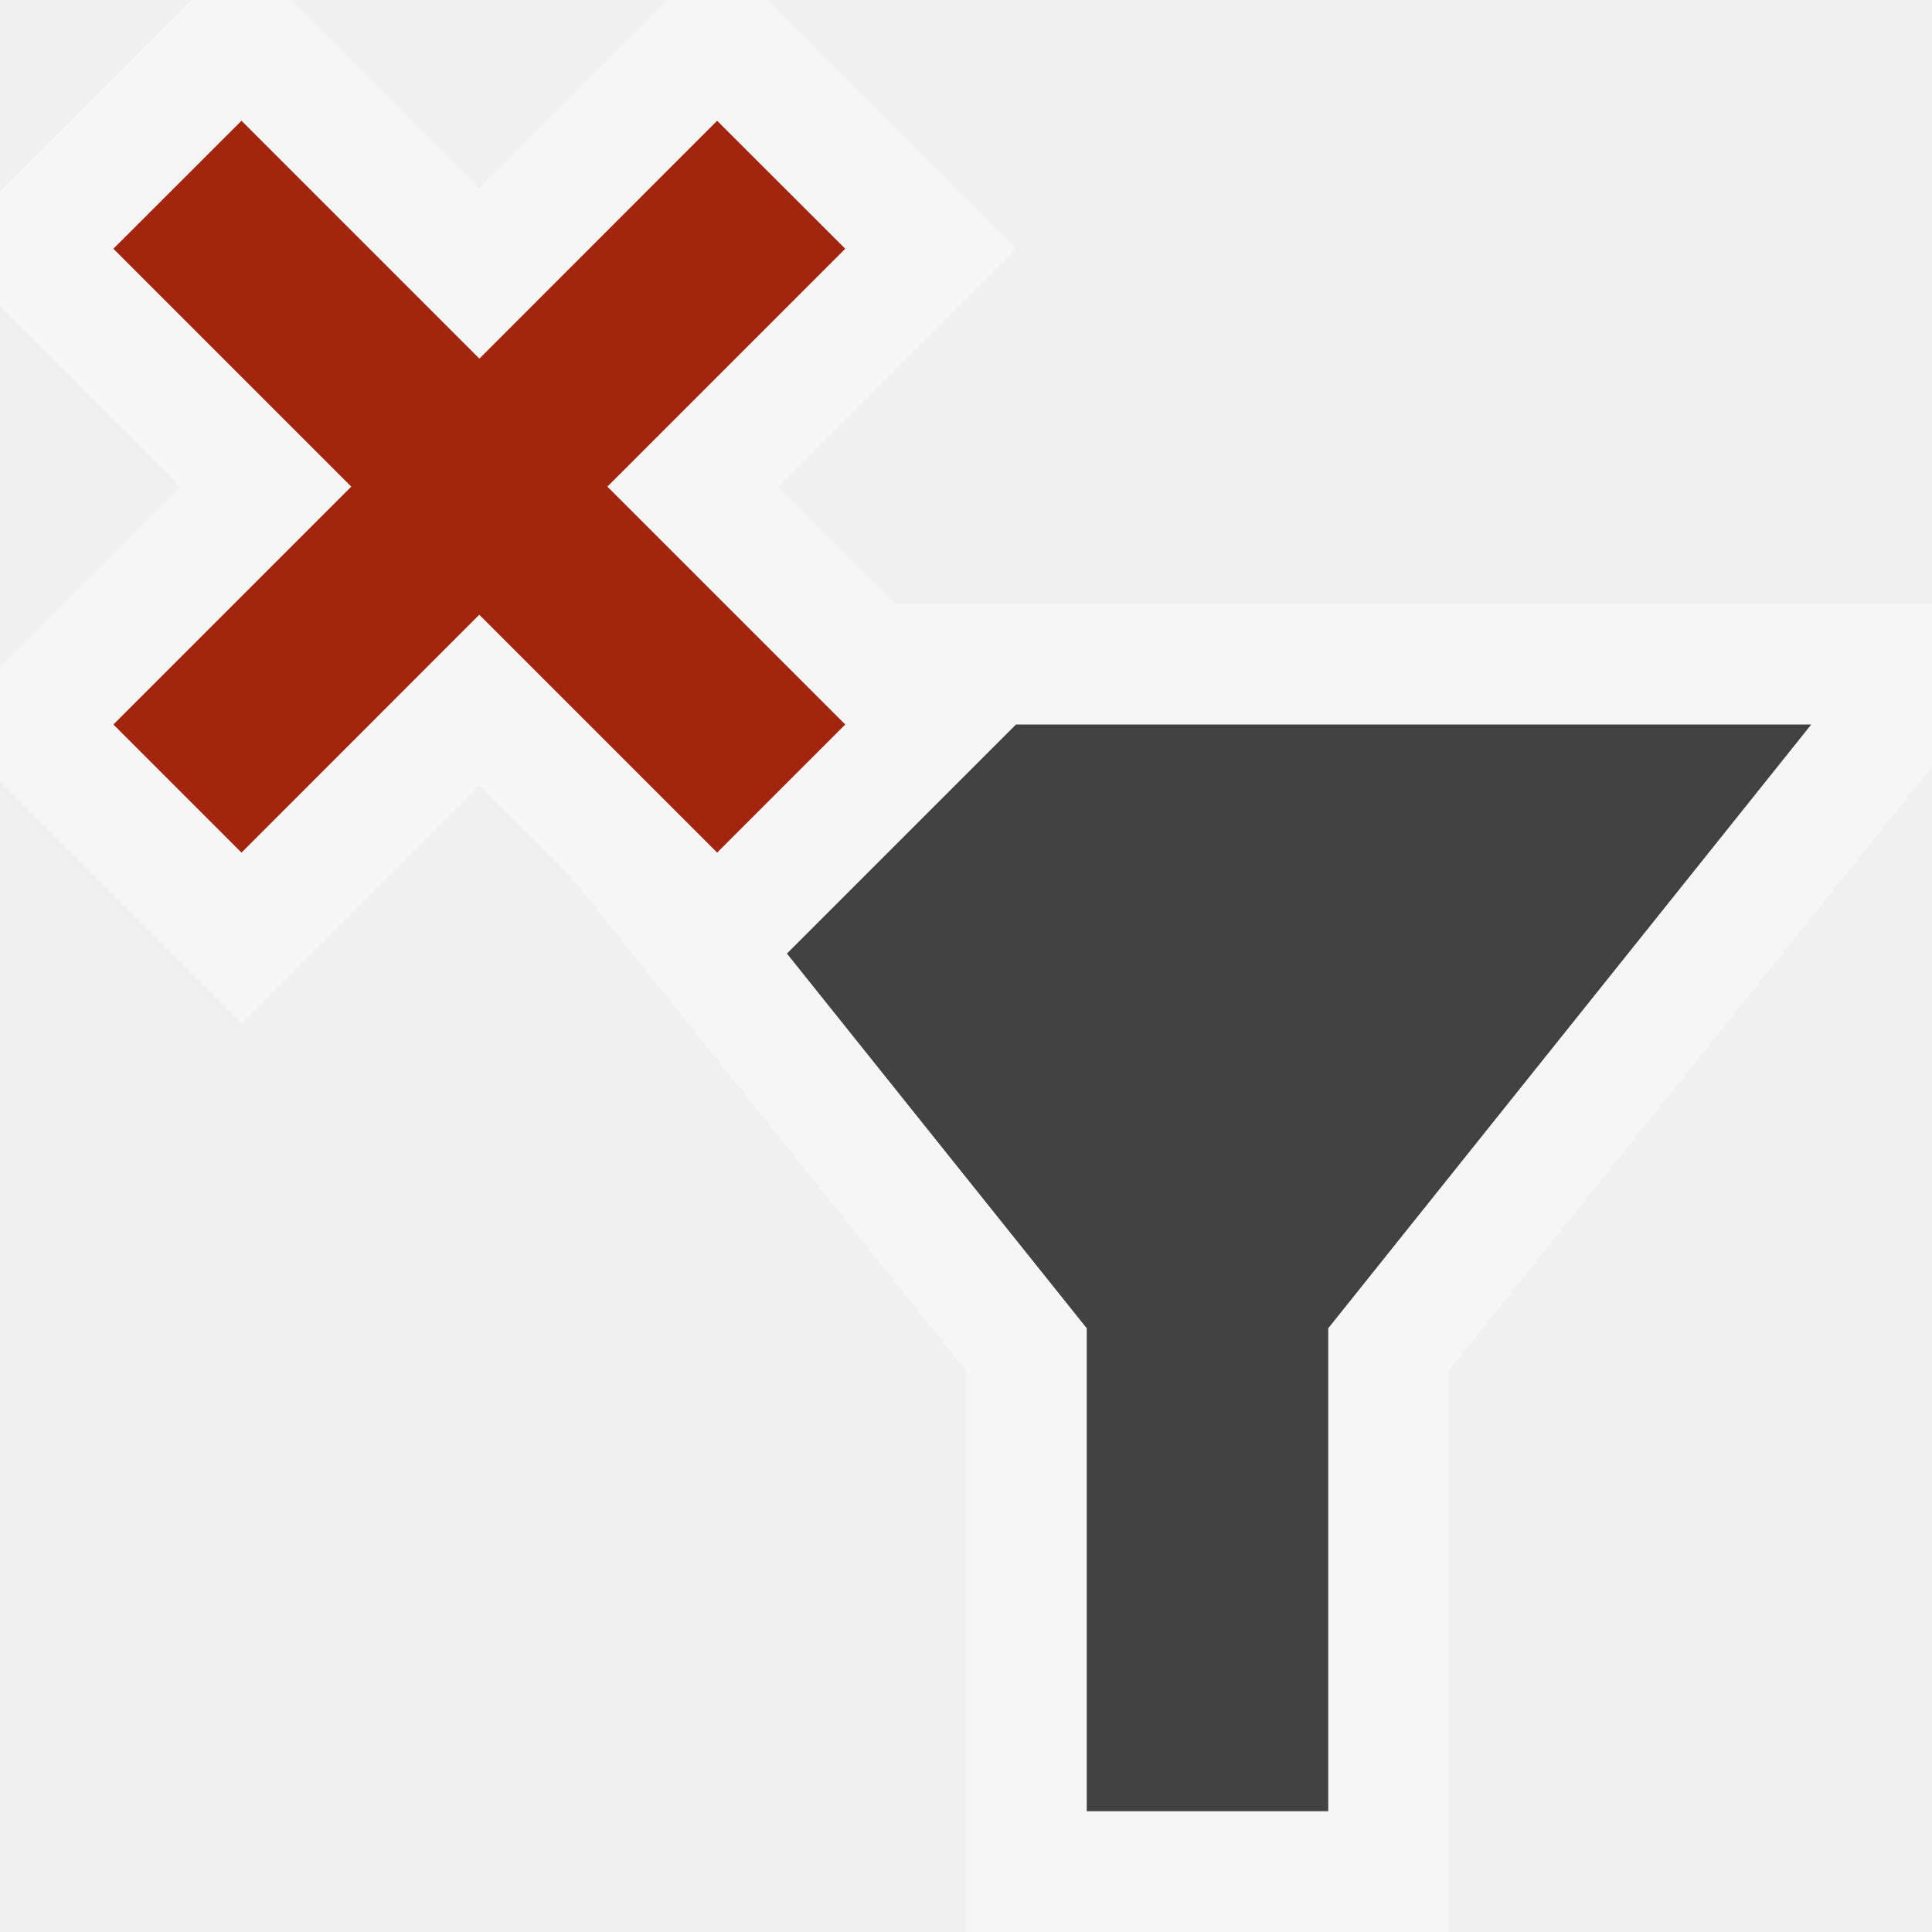
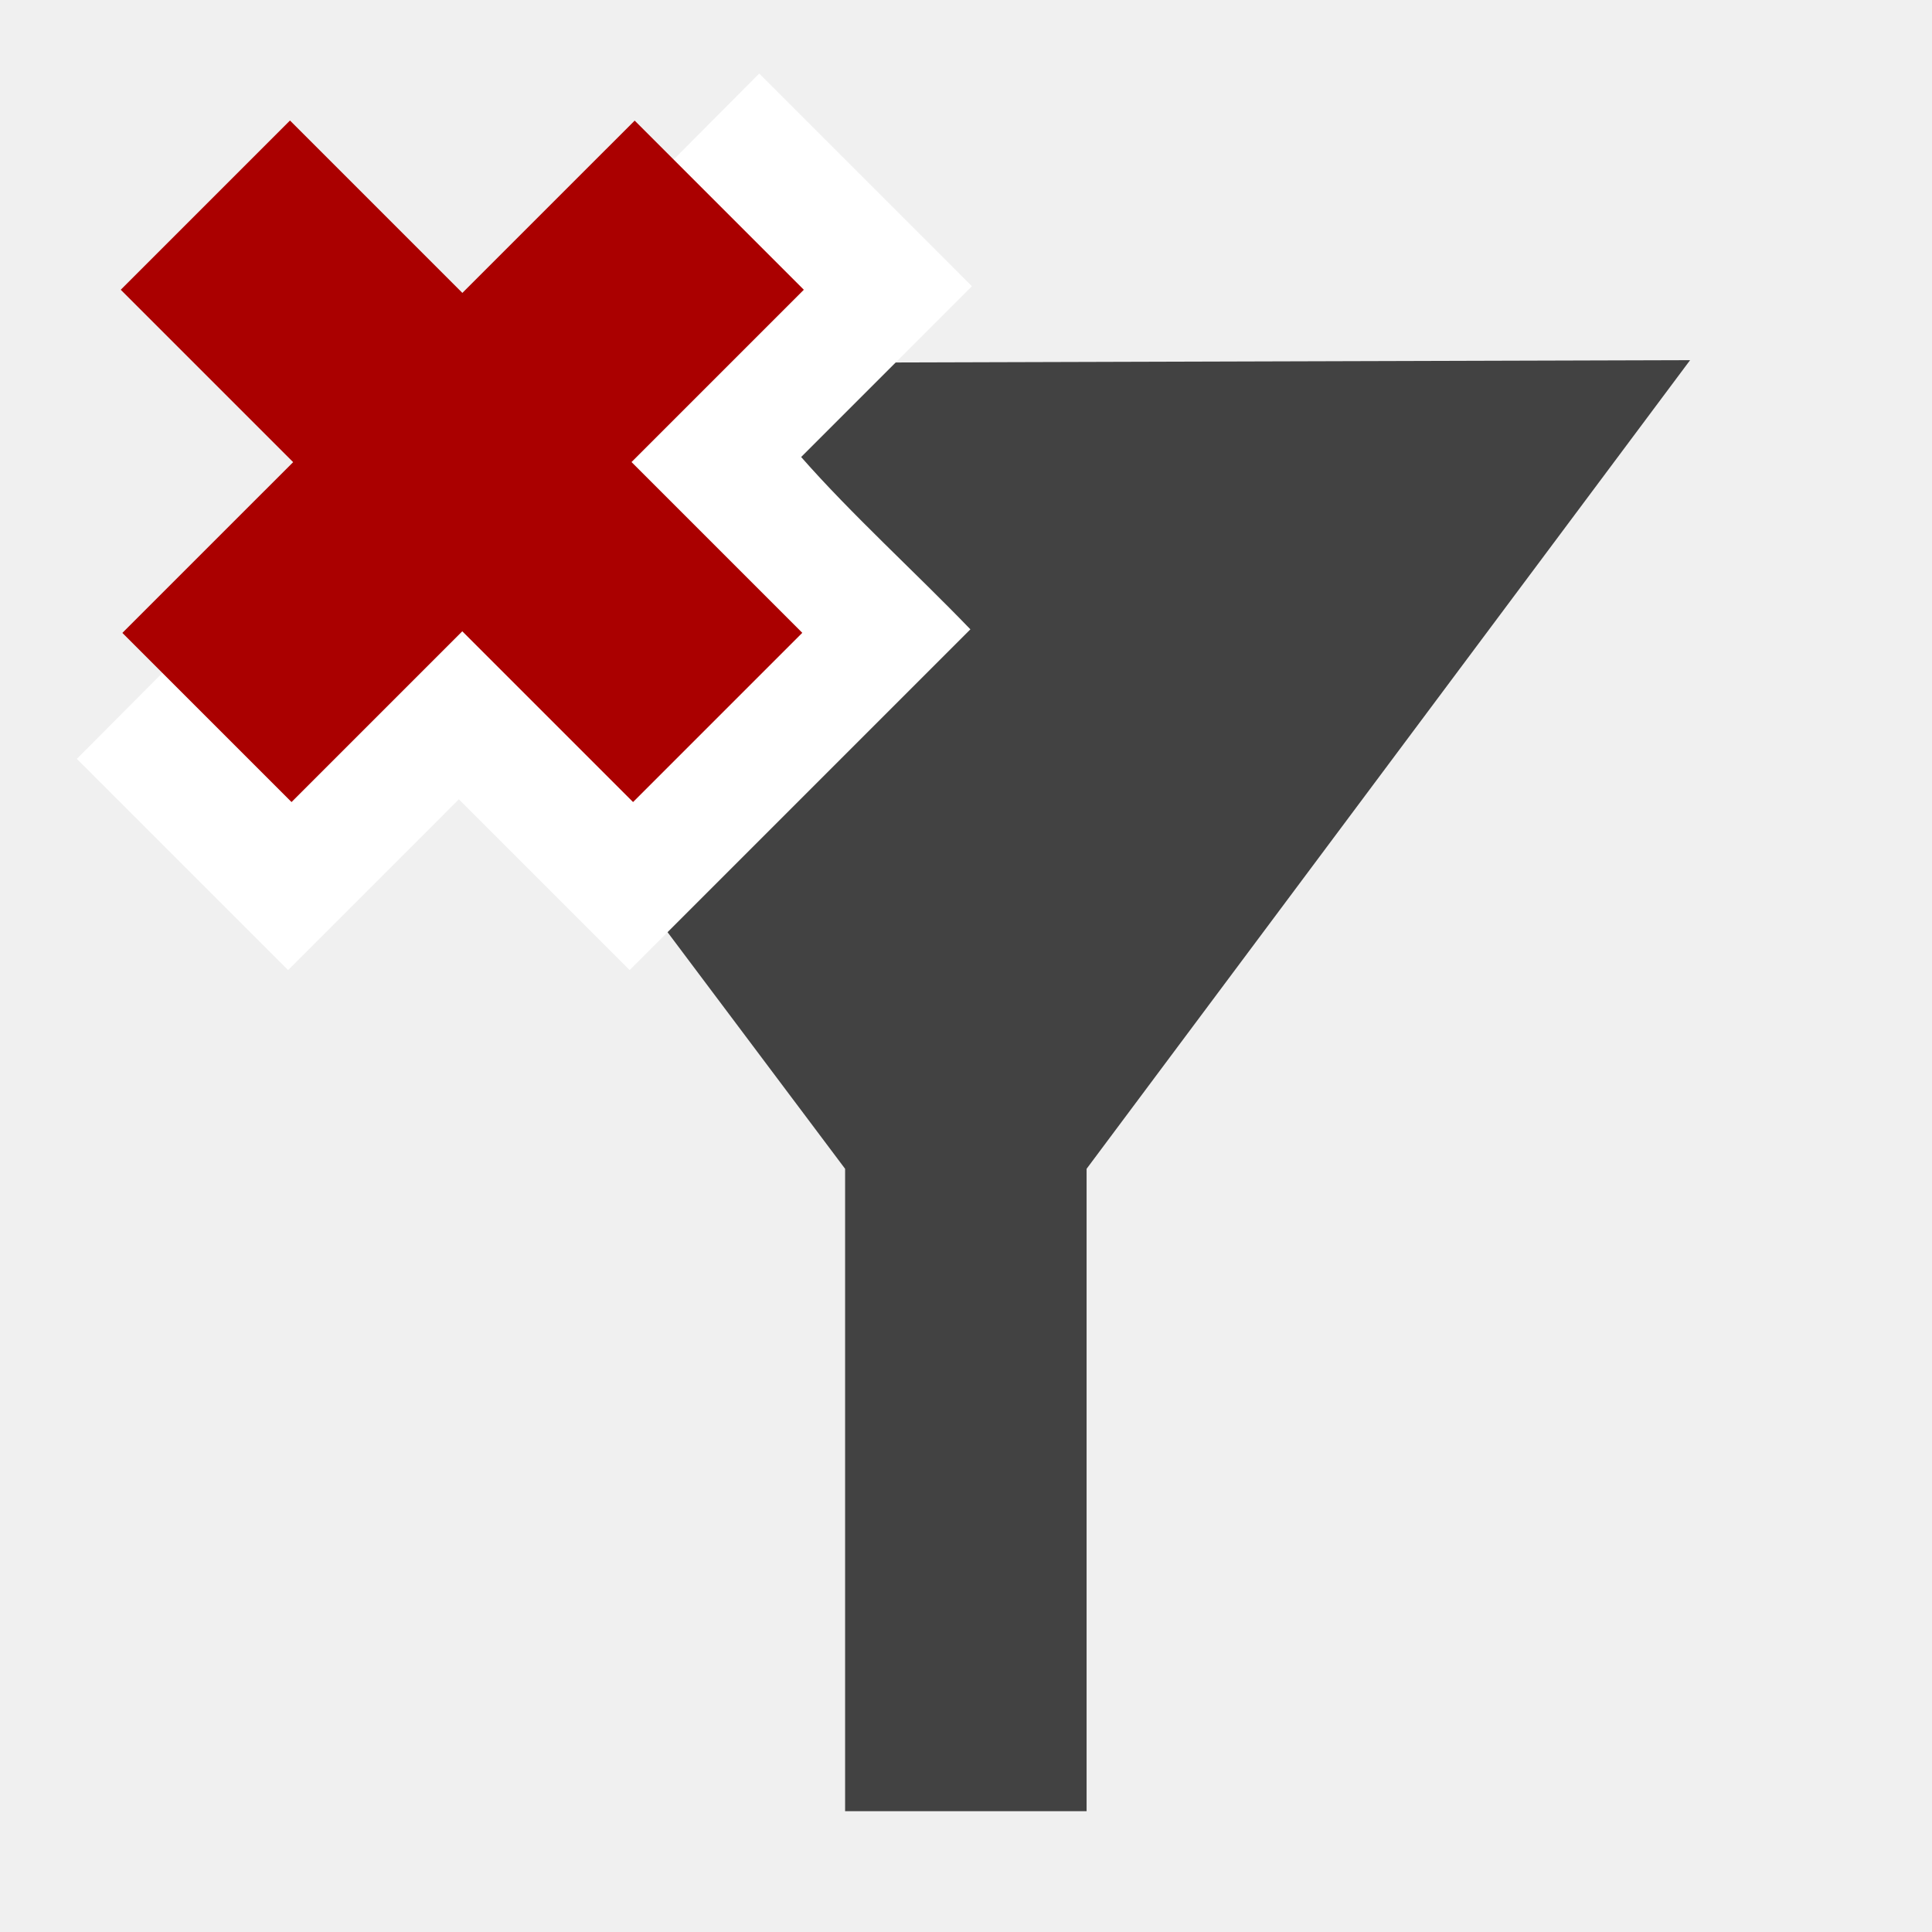
- <svg xmlns="http://www.w3.org/2000/svg" viewBox="0 0 16 16">
-   <style>.icon-canvas-transparent{opacity:0;fill:#f6f6f6} .icon-vs-out{fill:#f6f6f6} .icon-vs-bg{fill:#424242} .icon-vs-action-red{fill:#a1260d}</style>
-   <path class="icon-canvas-transparent" d="M16 16H0V0h16v16z" id="canvas" />
-   <path class="icon-vs-out" d="M16 6.351l-4 4.999V16H8v-4.649L4.738 7.273l-.768-.768L2 8.475l-2-2v-.95L1.495 4.03 0 2.535v-.949L1.586 0h.828L3.97 1.556 5.525 0h.828l2.061 2.061-1.97 1.97.97.969H16v1.351z" id="outline" />
-   <path class="icon-vs-bg" d="M15 6l-4 5v4H9v-4L6.517 7.897 8.414 6H15z" id="iconBg" />
-   <g id="colorAction">
-     <path class="icon-vs-action-red" d="M5.03 4.03L7 6 5.939 7.061l-1.97-1.97L2 7.061.939 6l1.97-1.97-1.97-1.97L2 1l1.97 1.97L5.939 1 7 2.06 5.03 4.03z" />
+ <svg xmlns="http://www.w3.org/2000/svg" viewBox="0 0 16 16" version="1.1" id="svg10" xml:space="preserve">
+   <defs id="defs14" />
+   <style id="style2">.icon-canvas-transparent{opacity:0;fill:#f6f6f6} .icon-vs-out{fill:#f6f6f6} .icon-vs-bg{fill:#424242} .icon-vs-action-red{fill:#a1260d}</style>
+   <style type="text/css" id="style11428"> .icon-canvas-transparent{opacity:0;fill:#F6F6F6;} .icon-vs-out{fill:#F6F6F6;} .icon-vs-bg{fill:#424242;} .icon-vs-action-green{fill:#388A34;}</style>
+   <g id="iconBg-4" style="display:inline" transform="translate(-0.0042526,-0.03443757)">
+     <path class="icon-vs-bg" d="M 14.001,3.017 9.003,9.714 v 5.32 h -2 V 9.714 L 2.004,3.052 Z" id="path11436" style="display:inline" />
  </g>
+   <g id="g1826" transform="rotate(45,8.307181,18.51634)">
+     <path id="path997" style="fill:#ffffff;fill-opacity:1" class="icon-vs-action-green" d="m -5.766,15.291 2.474,1.52e-4 -1.222e-4,-2 2,-1e-6 3e-7,-3.991 c -0.661,-0.012 -1.368,0.023 -2,-0.018 l 6e-7,-2 -2.491,-1.518e-4 z" />
+     <path class="icon-vs-action-green" d="m -2.256,12.287 h -2 l -2e-7,2 h -1.981 l -3e-7,-2 h -2.019 v -1.982 h 2.019 l 1e-7,-2.018 1.981,-10e-8 -2e-7,2.018 h 2 z" id="path11439" style="fill:#aa0000;fill-opacity:1" />
+   </g>
+   <style type="text/css" id="style11428-7"> .icon-canvas-transparent{opacity:0;fill:#F6F6F6;} .icon-vs-out{fill:#F6F6F6;} .icon-vs-bg{fill:#424242;} .icon-vs-action-green{fill:#388A34;}</style>
</svg>
